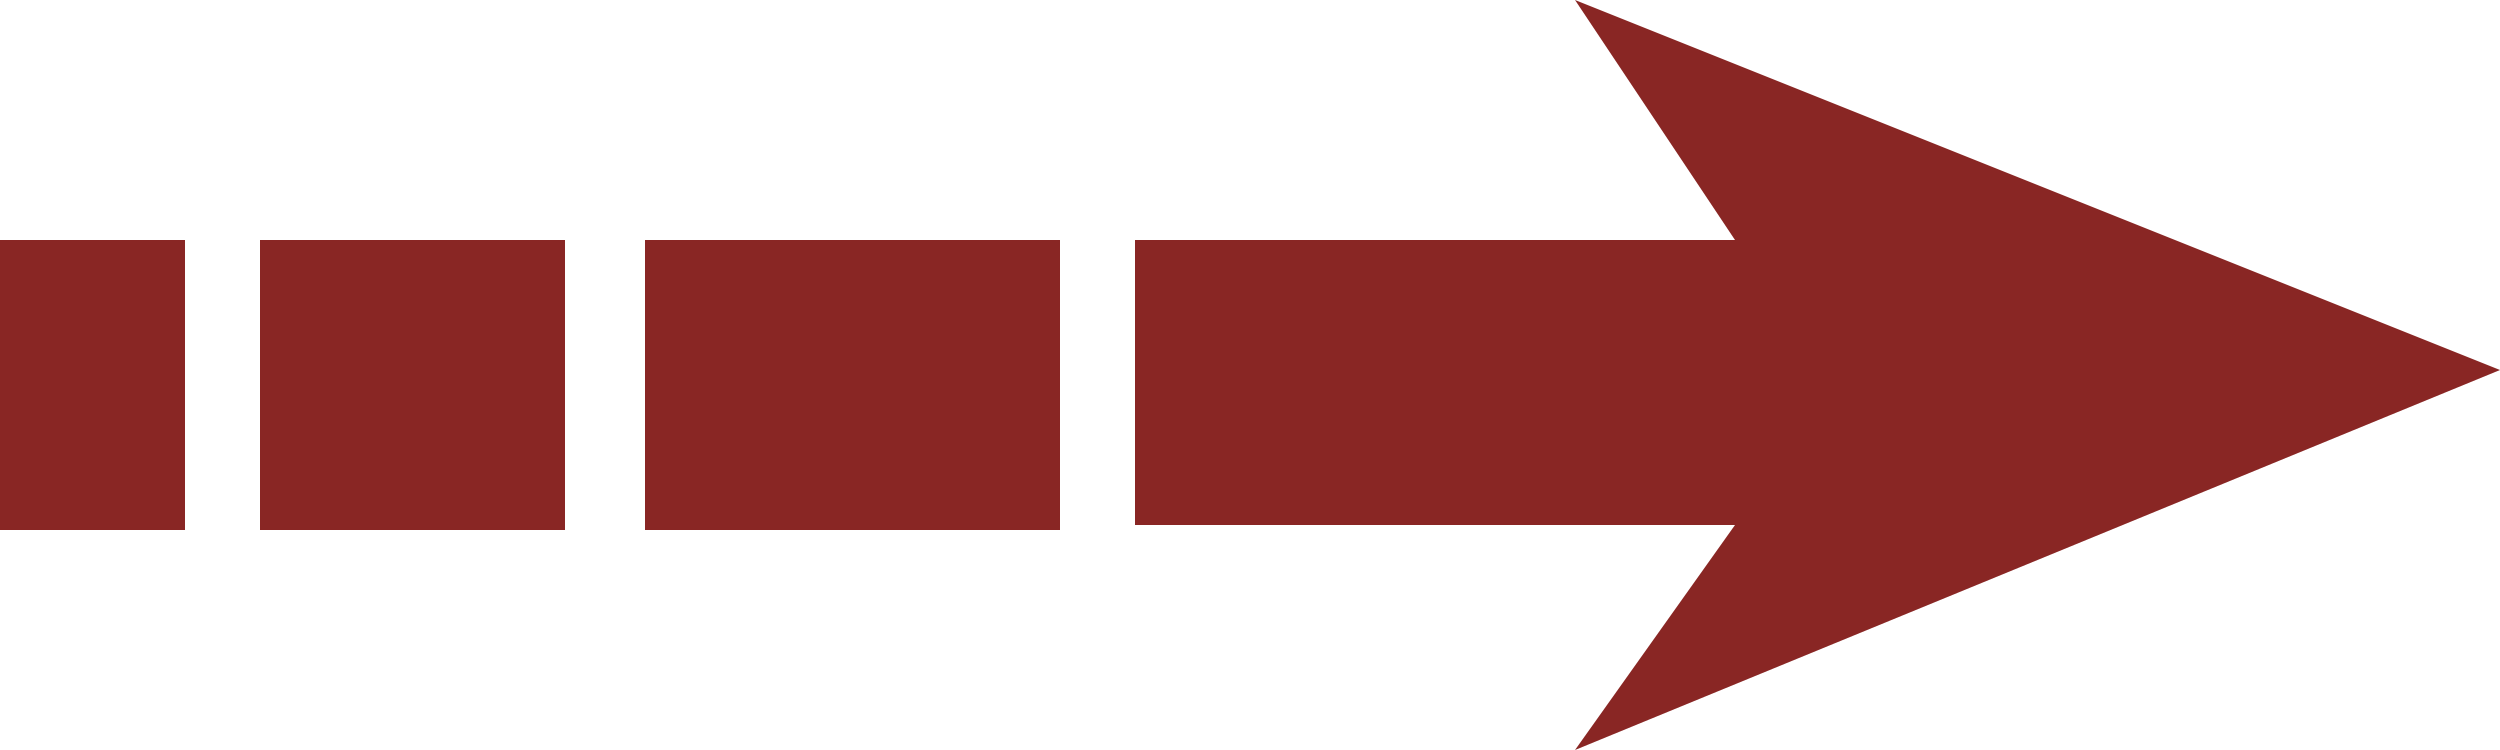
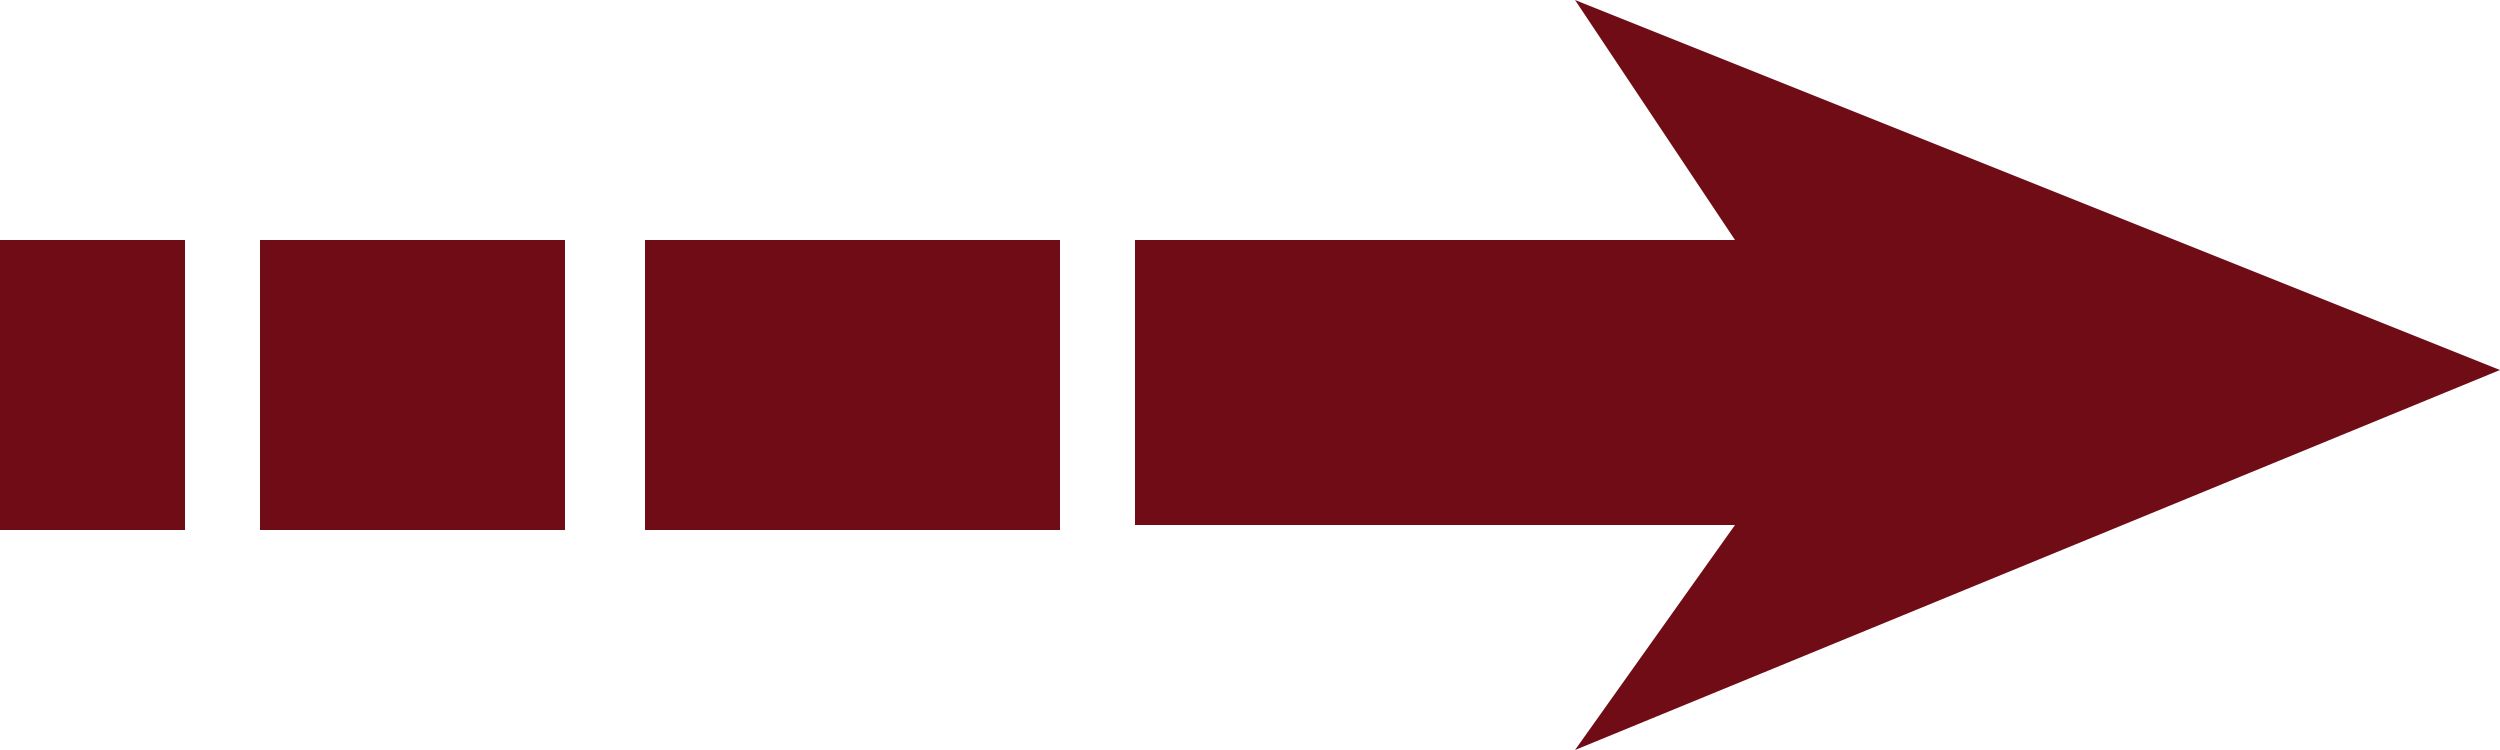
<svg xmlns="http://www.w3.org/2000/svg" version="1.1" id="Layer_1" x="0px" y="0px" viewBox="0 0 50 15" style="enable-background:new 0 0 50 15;" xml:space="preserve">
  <style type="text/css">
- 	.st0{fill:#892624;}
+ 	.st0{fill:#700C15;}
	.st1{display:none;}
	.st2{display:inline;fill:#F44336;}
</style>
  <g id="right">
    <rect y="4.8" class="st0" width="3.7" height="5.8" />
    <rect x="5.2" y="4.8" class="st0" width="6.1" height="5.8" />
    <rect x="12.9" y="4.8" class="st0" width="8.3" height="5.8" />
    <polygon class="st0" points="50,7.4 31.5,0 34.7,4.8 22.7,4.8 22.7,10.5 34.7,10.5 31.5,15  " />
  </g>
  <g id="left" class="st1">
    <rect x="46.3" y="4.8" class="st2" width="3.7" height="5.8" />
    <rect x="38.7" y="4.8" class="st2" width="6.1" height="5.8" />
    <rect x="28.8" y="4.8" class="st2" width="8.3" height="5.8" />
    <polygon class="st2" points="0,7.4 18.5,0 15.3,4.8 27.3,4.8 27.3,10.5 15.3,10.5 18.5,15  " />
  </g>
</svg>
